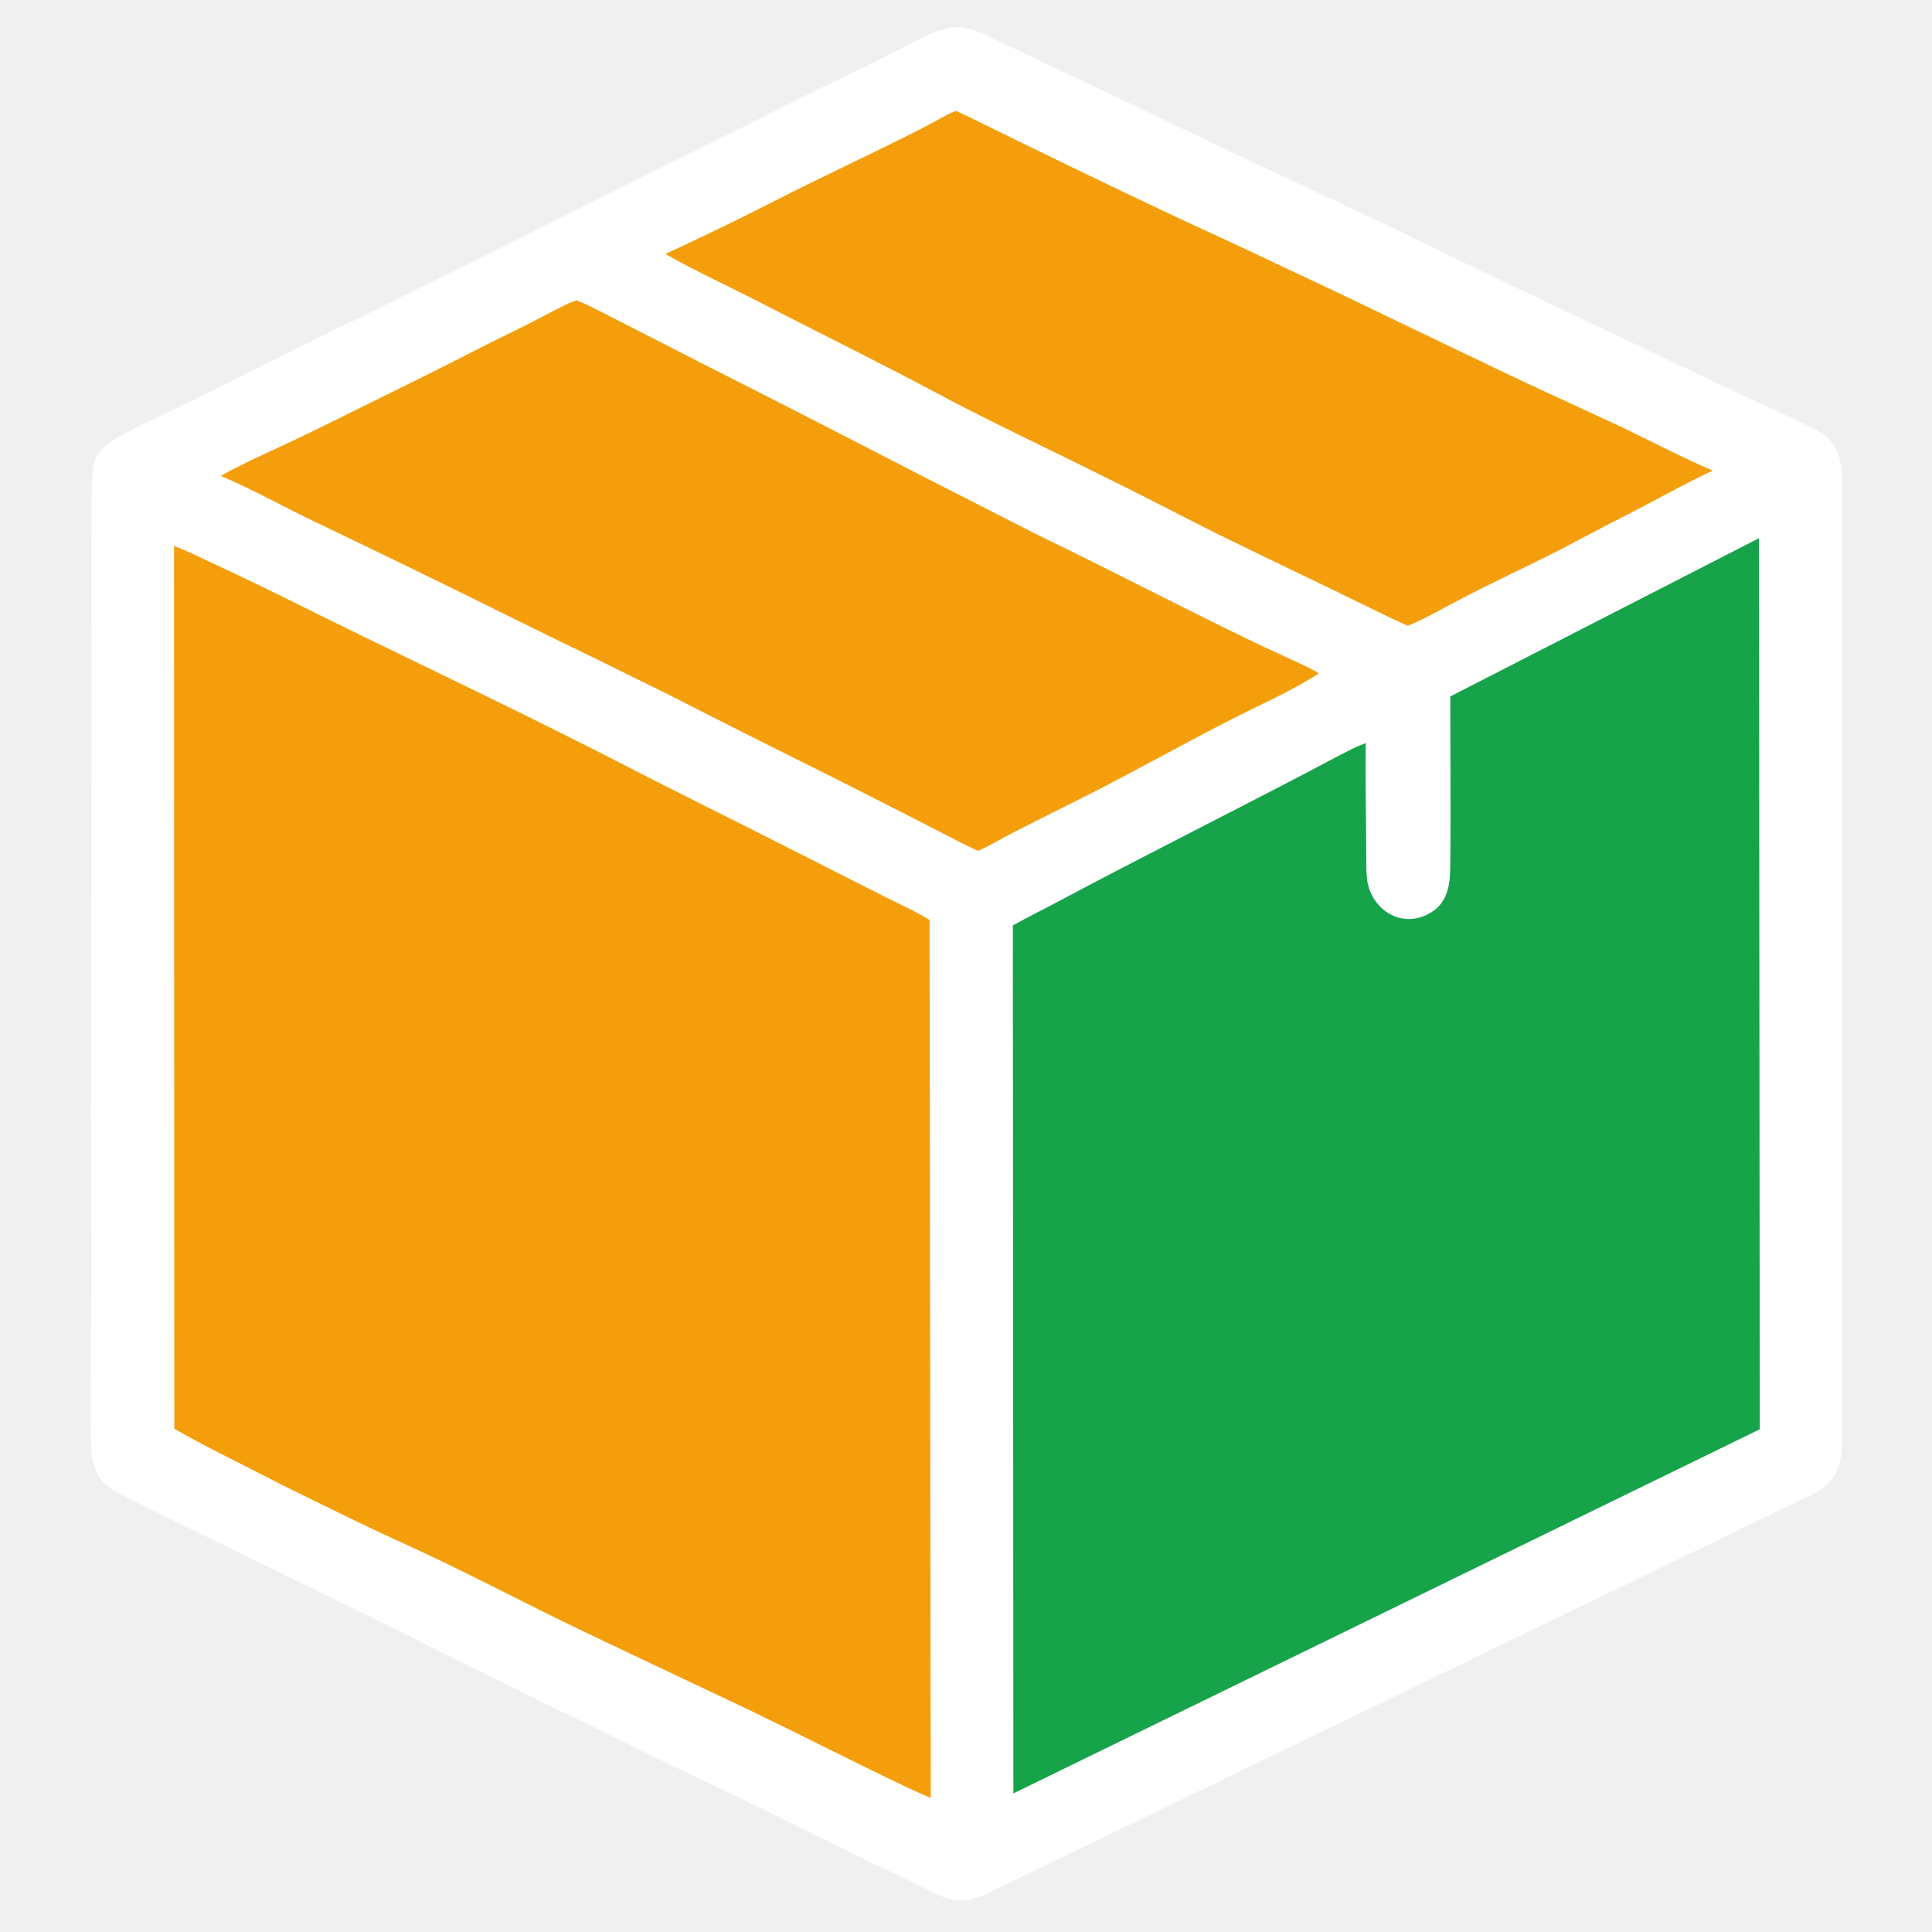
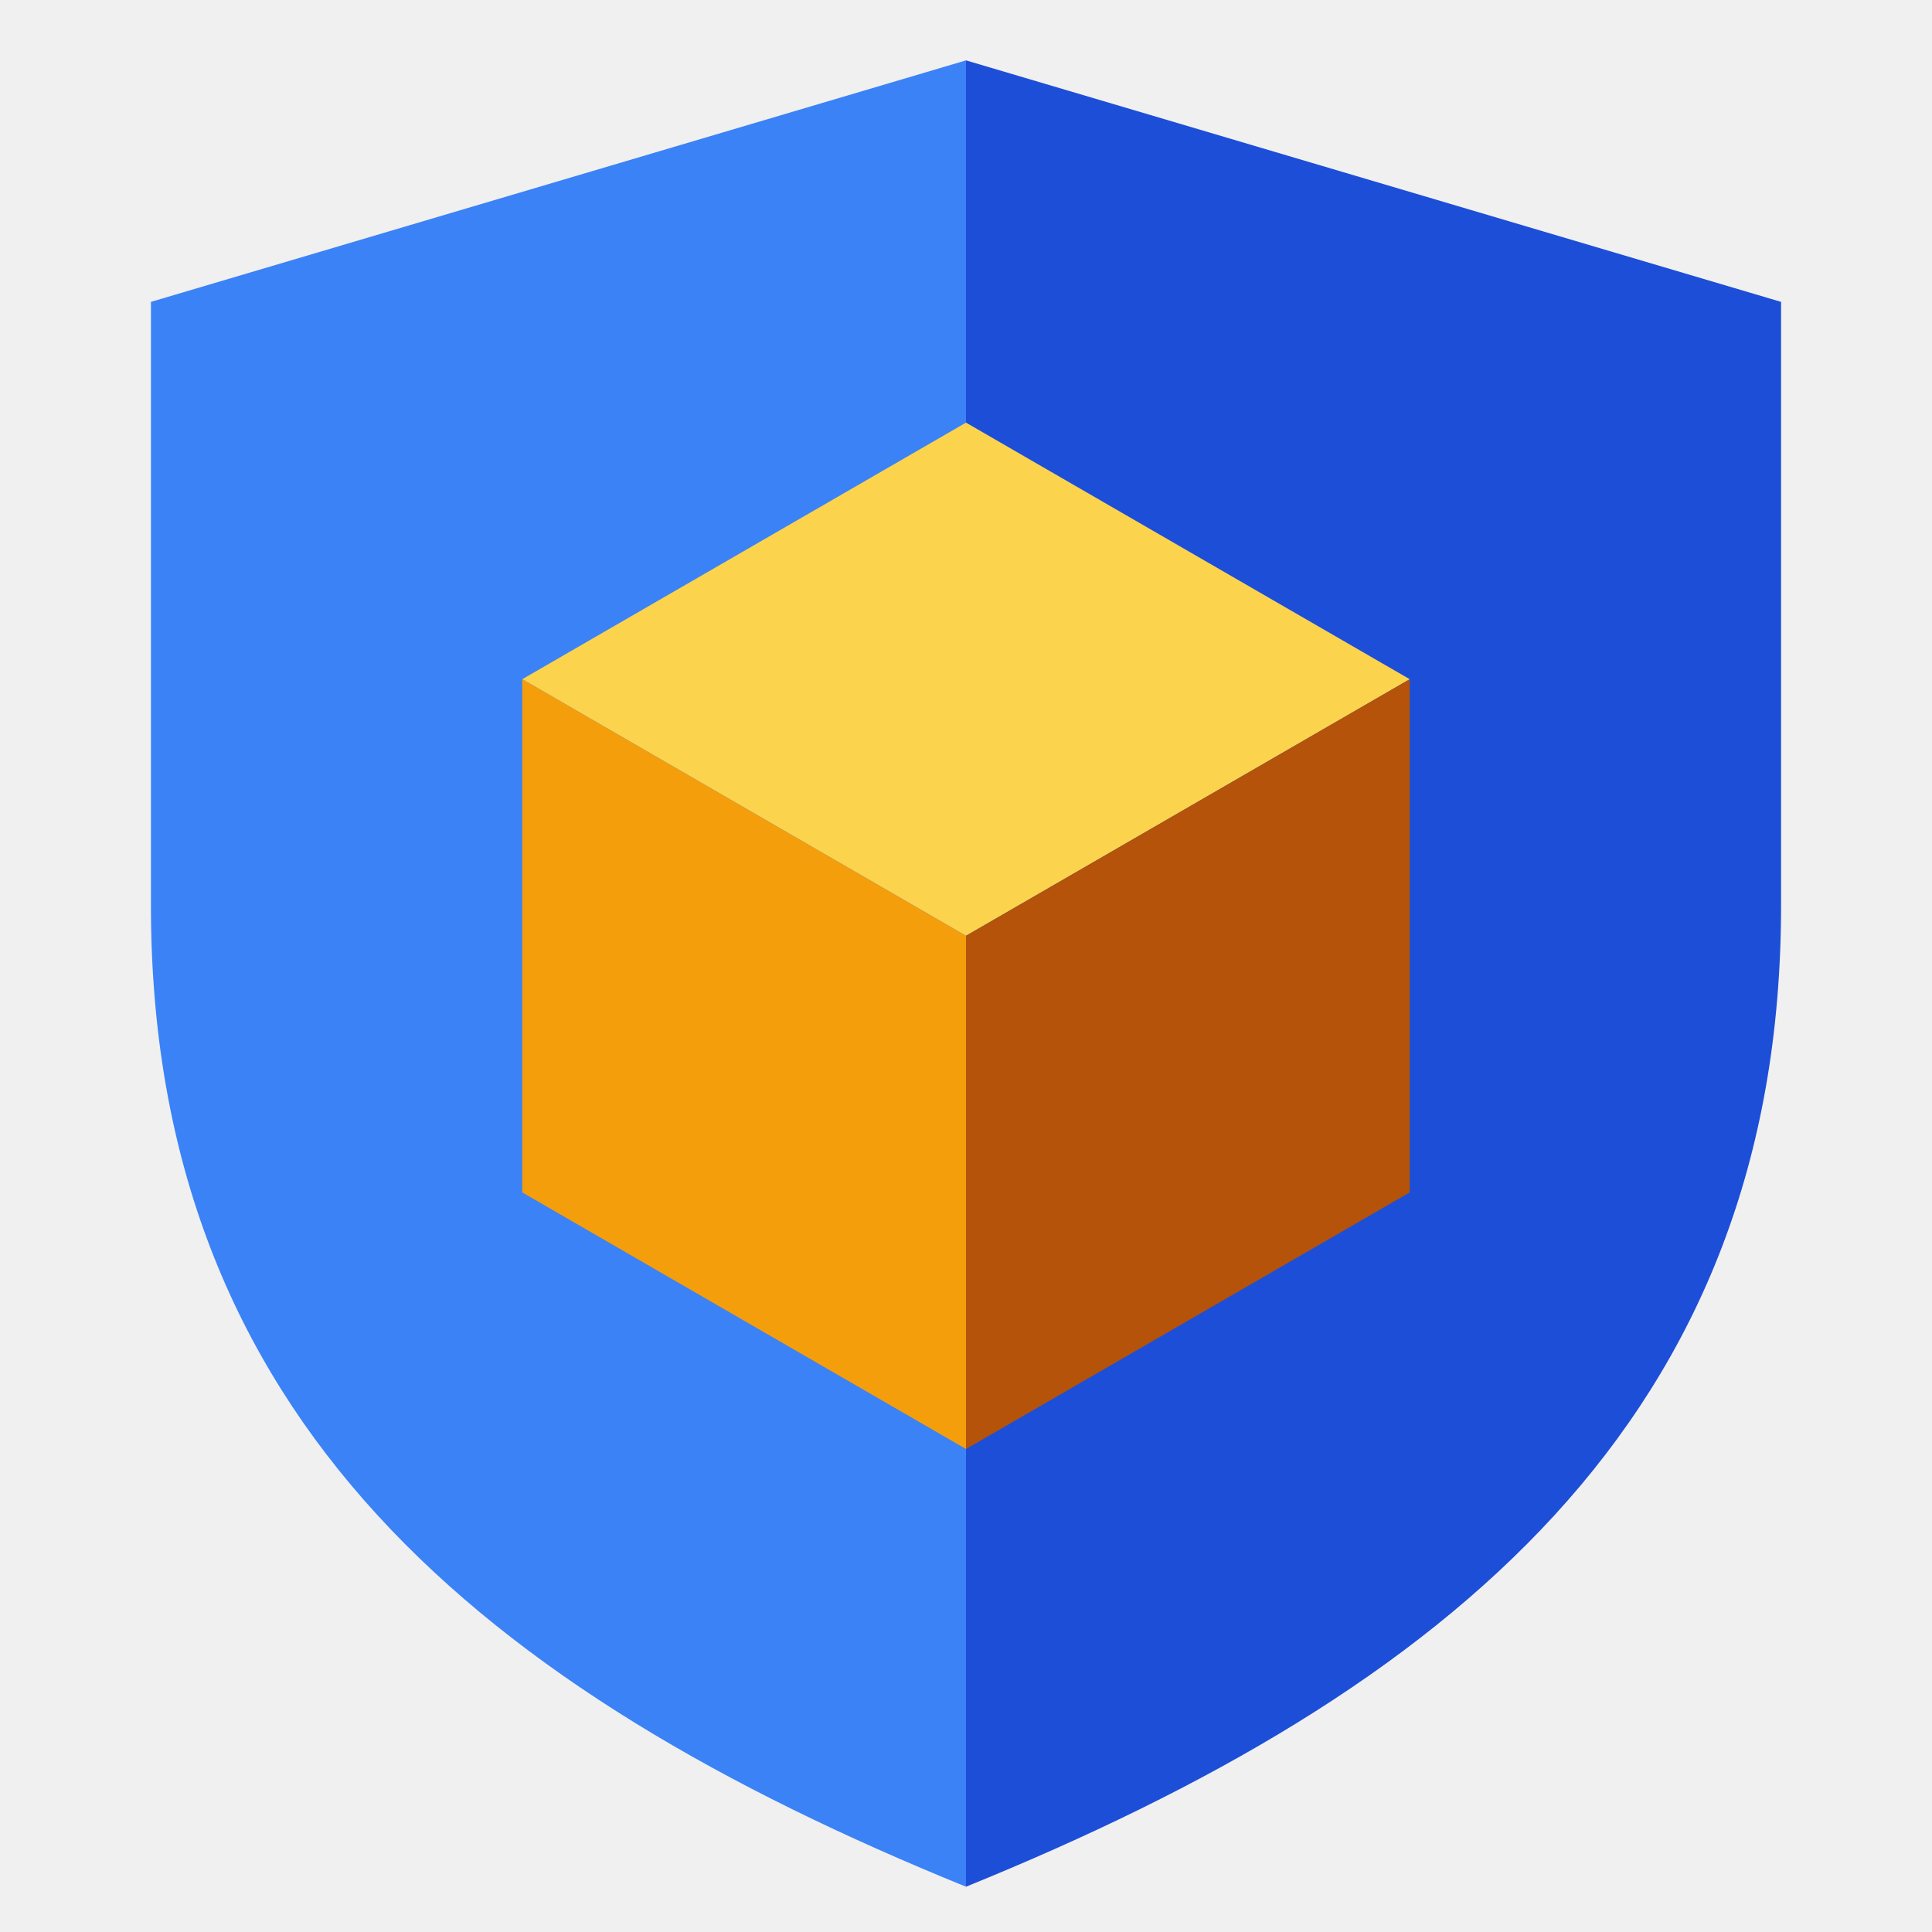
- <svg xmlns="http://www.w3.org/2000/svg" width="460" height="460" viewBox="281 283 460 460">
-   <path fill="white" d="M507.653 289.55C510.308 289.22 512.953 290.09 515.388 291.2C515.389 291.2 515.986 291.48 515.988 291.48C531.383 298.8 546.818 306.05 562.162 313.47C583.638 323.85 605.41 333.62 626.8 344.17C635.73 348.58 644.73 352.79 653.72 357.07C668.04 363.9 682.37 370.68 696.7 377.48C701.96 379.98 707.33 382.3 712.54 384.89C718.72 387.95 719.53 391.6 719.6 398.39C719.6 398.39 719.61 399.45 719.61 399.45C719.63 420.09 719.6 440.73 719.57 461.36C719.52 498.92 719.59 536.47 719.61 574.03C719.62 584.01 719.45 594 719.59 603.98L719.6 625.96C719.51 632.28 718.16 635.98 712.44 638.83L516.582 733.58C508.585 737.45 505.654 734.71 498.007 731.04C486.922 725.72 475.847 720.39 464.863 714.87C454.217 709.51 443.348 704.62 432.684 699.32C418.242 692.13 403.682 685.18 389.229 678C389.228 678 387.587 677.18 387.586 677.18C361.81 664.11 335.678 651.75 309.821 638.83C304.105 635.98 302.753 632.28 302.666 625.96C302.465 611.2 302.801 596.43 302.746 581.67C302.581 536.67 302.778 491.68 302.792 446.68C302.797 430.86 302.651 415.03 302.869 399.21C302.977 391.34 304.043 389.63 311.101 386.01C315.549 383.72 320.092 381.59 324.593 379.41C337.024 373.39 349.285 367.02 361.725 361.03C370.229 356.92 378.619 352.59 387.122 348.49C394.96 344.72 402.694 340.77 410.472 336.88C423.696 330.27 436.9 323.59 450.178 317.09C461.682 311.45 473.042 305.5 484.615 300.01C490.375 297.28 495.978 294.25 501.72 291.49C503.606 290.58 505.577 289.81 507.653 289.55Z" />
-   <path fill="#F59E0B" d="M322.44 413.01C324.217 413.66 325.948 414.42 327.659 415.23C334.725 418.56 341.809 421.85 348.801 425.34C373.339 437.57 398.176 449.19 422.632 461.58C422.634 461.58 423.675 462.11 423.676 462.11C432.372 466.58 441.091 471.02 449.84 475.39C464.036 482.47 478.154 489.7 492.321 496.84C495.657 498.52 499.16 500.05 502.323 502.04L502.604 711.09C500.77 710.25 498.915 709.49 497.092 708.62C484.76 702.76 472.601 696.53 460.307 690.59C460.306 690.59 459.369 690.14 459.368 690.14C443.872 682.73 428.275 675.53 412.843 667.99C412.841 667.99 411.169 667.16 411.168 667.16C403.048 663.1 394.952 658.99 386.781 655.03C386.779 655.03 386.184 654.74 386.182 654.74C379.558 651.56 372.827 648.61 366.219 645.4C360.178 642.46 354.122 639.53 348.109 636.53C348.107 636.53 346.702 635.82 346.701 635.82C345.761 635.35 344.825 634.86 343.89 634.38C336.761 630.68 329.451 627.2 322.503 623.17L322.44 413.01Z" />
-   <path fill="#16A34A" d="M626.31 448.82L699.8 411.14L700 623.3L522.283 710L522.153 503.33C526.018 501.21 529.961 499.25 533.853 497.17C553.365 486.79 573.128 476.9 592.71 466.65C596.11 464.87 599.51 463.02 602.94 461.31C604 460.79 605.09 460.34 606.2 459.92C606.19 460.25 606.17 460.57 606.17 460.89C606.06 469.89 606.3 478.91 606.31 487.92C606.32 489.24 606.32 490.59 606.44 491.91C607.03 498.61 613.38 503.77 620.03 501.1C625.15 499.04 626.23 494.84 626.29 489.8C626.47 476.14 626.29 462.47 626.31 448.82Z" />
-   <path fill="#F59E0B" d="M418.229 354.5C419.521 354.98 420.776 355.56 422.006 356.18C427.176 358.82 432.365 361.43 437.522 364.08C451.428 371.26 465.43 378.23 479.331 385.41C494.923 393.46 510.541 401.47 526.189 409.41C526.19 409.41 527.596 410.12 527.597 410.12C528.592 410.61 529.589 411.11 530.589 411.59C546.44 419.28 562.062 427.44 577.922 435.11C577.924 435.11 578.865 435.56 578.867 435.56C583.27 437.66 587.72 439.66 592.12 441.74C593.12 442.21 594.1 442.72 595.01 443.34C588.52 447.54 581.377 450.62 574.483 454.13C564.267 459.33 554.251 464.92 544.08 470.2C544.078 470.21 543.147 470.69 543.145 470.69C536.13 474.27 529.052 477.72 522.051 481.33C519.345 482.72 516.631 484.38 513.871 485.58C512.365 484.92 510.912 484.2 509.447 483.45C496.051 476.57 482.659 469.71 469.169 463.02C459.562 458.25 450.019 453.39 440.461 448.53C440.459 448.53 439.439 448.01 439.437 448.01C436.456 446.52 433.445 445.1 430.466 443.6C422.121 439.42 413.683 435.44 405.325 431.29C388.683 423.02 371.977 414.9 355.223 406.86C347.983 403.39 340.949 399.41 333.539 396.31C339.806 392.81 346.877 389.82 353.274 386.74C353.275 386.74 353.929 386.42 353.931 386.42C362.906 382.05 371.822 377.57 380.779 373.17C388.519 369.36 396.147 365.32 403.913 361.57C407.839 359.67 411.641 357.56 415.541 355.62C416.412 355.19 417.315 354.83 418.229 354.5Z" />
-   <path fill="#F59E0B" d="M508.575 309.39C509.779 309.91 510.952 310.47 512.131 311.05C528.279 319 544.487 326.87 560.771 334.54C560.772 334.54 561.925 335.09 561.927 335.09C569.273 338.48 576.623 341.84 583.927 345.33C589.74 348.11 595.61 350.79 601.42 353.59C613.35 359.34 625.3 365.05 637.24 370.79C646.82 375.39 656.51 379.74 666.14 384.24C666.14 384.24 667.34 384.8 667.35 384.81C674.5 388.23 681.51 391.95 688.8 395.05C681.55 398.42 674.59 402.46 667.44 406.05C662.5 408.53 657.66 411.18 652.75 413.73C652.75 413.73 652.17 414.03 652.17 414.03C644.45 417.94 636.59 421.57 628.91 425.57C624.84 427.68 620.4 430.3 616.19 432C613.47 430.79 610.76 429.5 608.09 428.18C595.77 422.09 583.313 416.27 570.986 410.19C570.984 410.19 570.159 409.77 570.158 409.77C566.472 407.91 562.781 406.05 559.11 404.16C546.146 397.48 533.015 391.17 519.929 384.73C519.927 384.73 518.447 384 518.445 384C513.648 381.61 508.863 379.19 504.139 376.65C490.174 369.17 475.931 362.23 461.856 354.96C454.406 351.11 446.733 347.64 439.45 343.48C440.025 343.21 440.595 342.92 441.173 342.65C449.113 338.98 456.958 335.17 464.746 331.19C476.492 325.17 488.498 319.67 500.252 313.68C502.621 312.48 506.125 310.41 508.575 309.39Z" />
+ <svg xmlns="http://www.w3.org/2000/svg" width="128" height="128" viewBox="0 0 128 128">
+   <path d="M64 4 L118 20 V60 C118 94 96 112 64 125 Z" fill="#1D4ED8" />
+   <path d="M64 4 L10 20 V60 C10 94 32 112 64 125 Z" fill="#3B82F6" />
+   <polygon points="64.0,28.0 93.4,45.0 64.0,62.0 34.6,45.0" fill="#FCD34D" />
+   <polygon points="34.6,45.0 64.0,62.0 64.0,96.0 34.6,79.0" fill="#F59E0B" />
+   <polygon points="64.0,62.0 93.4,45.0 93.4,79.0 64.0,96.0" fill="#B45309" />
</svg>
